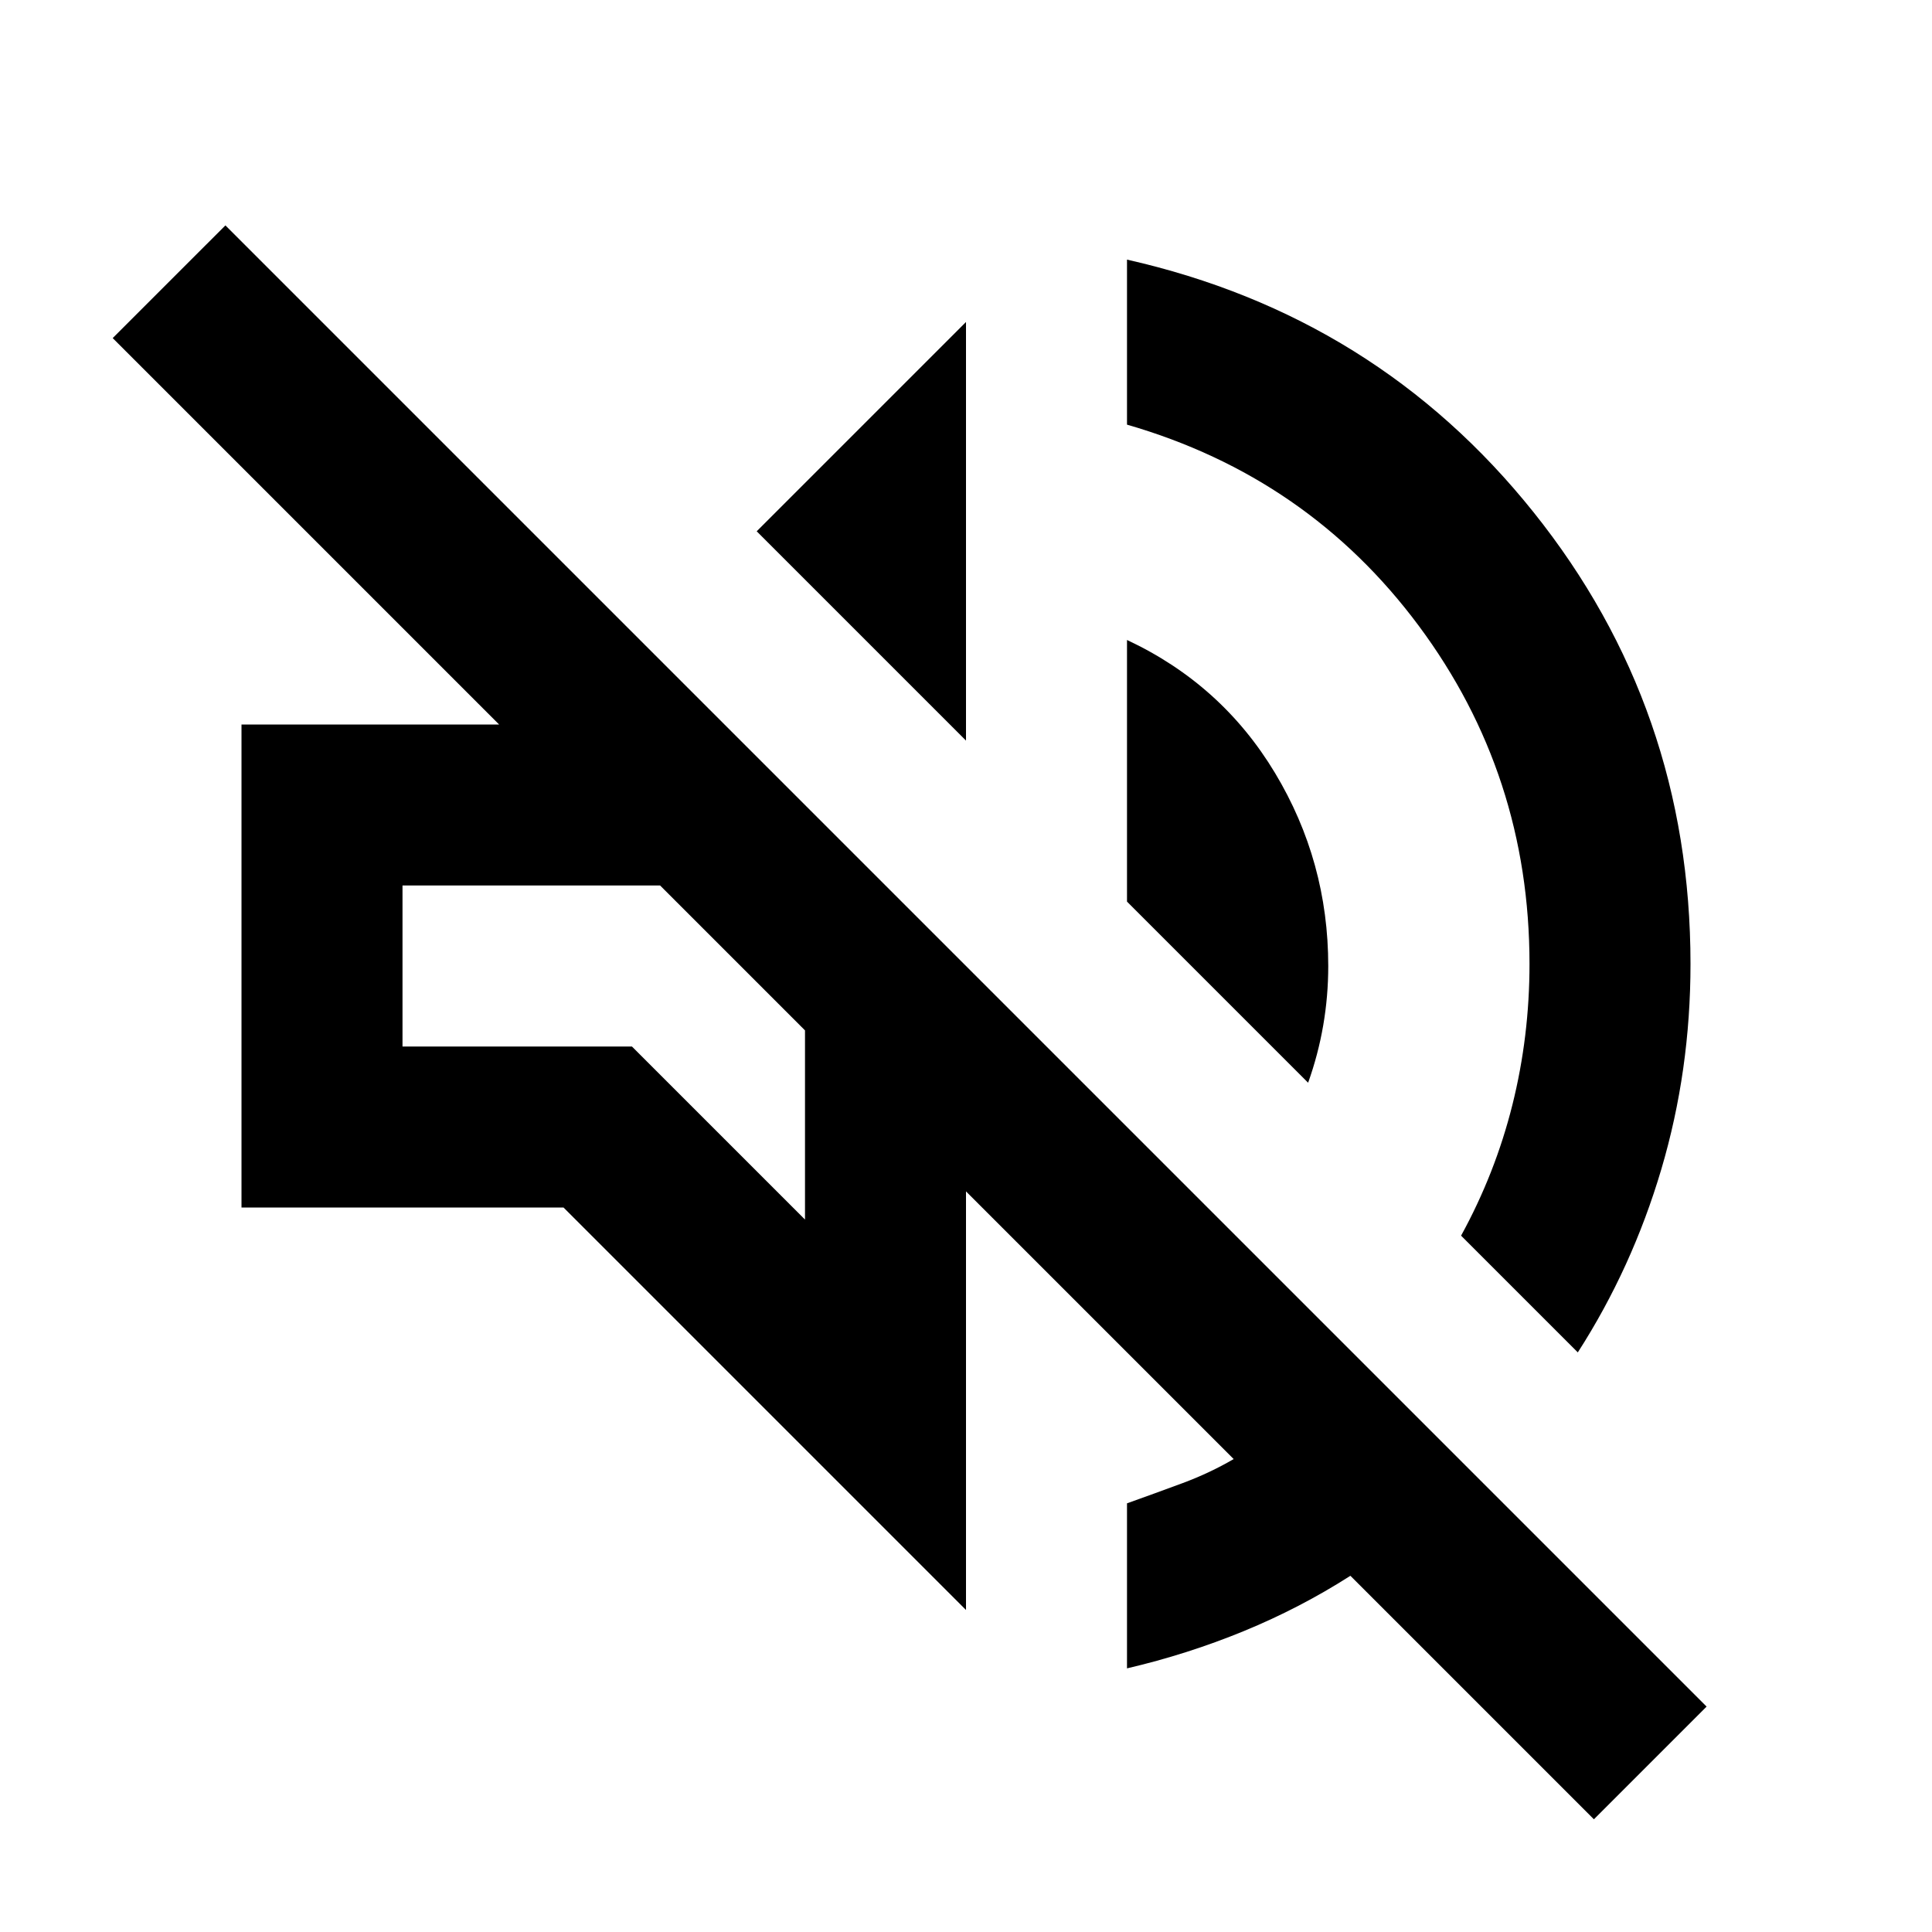
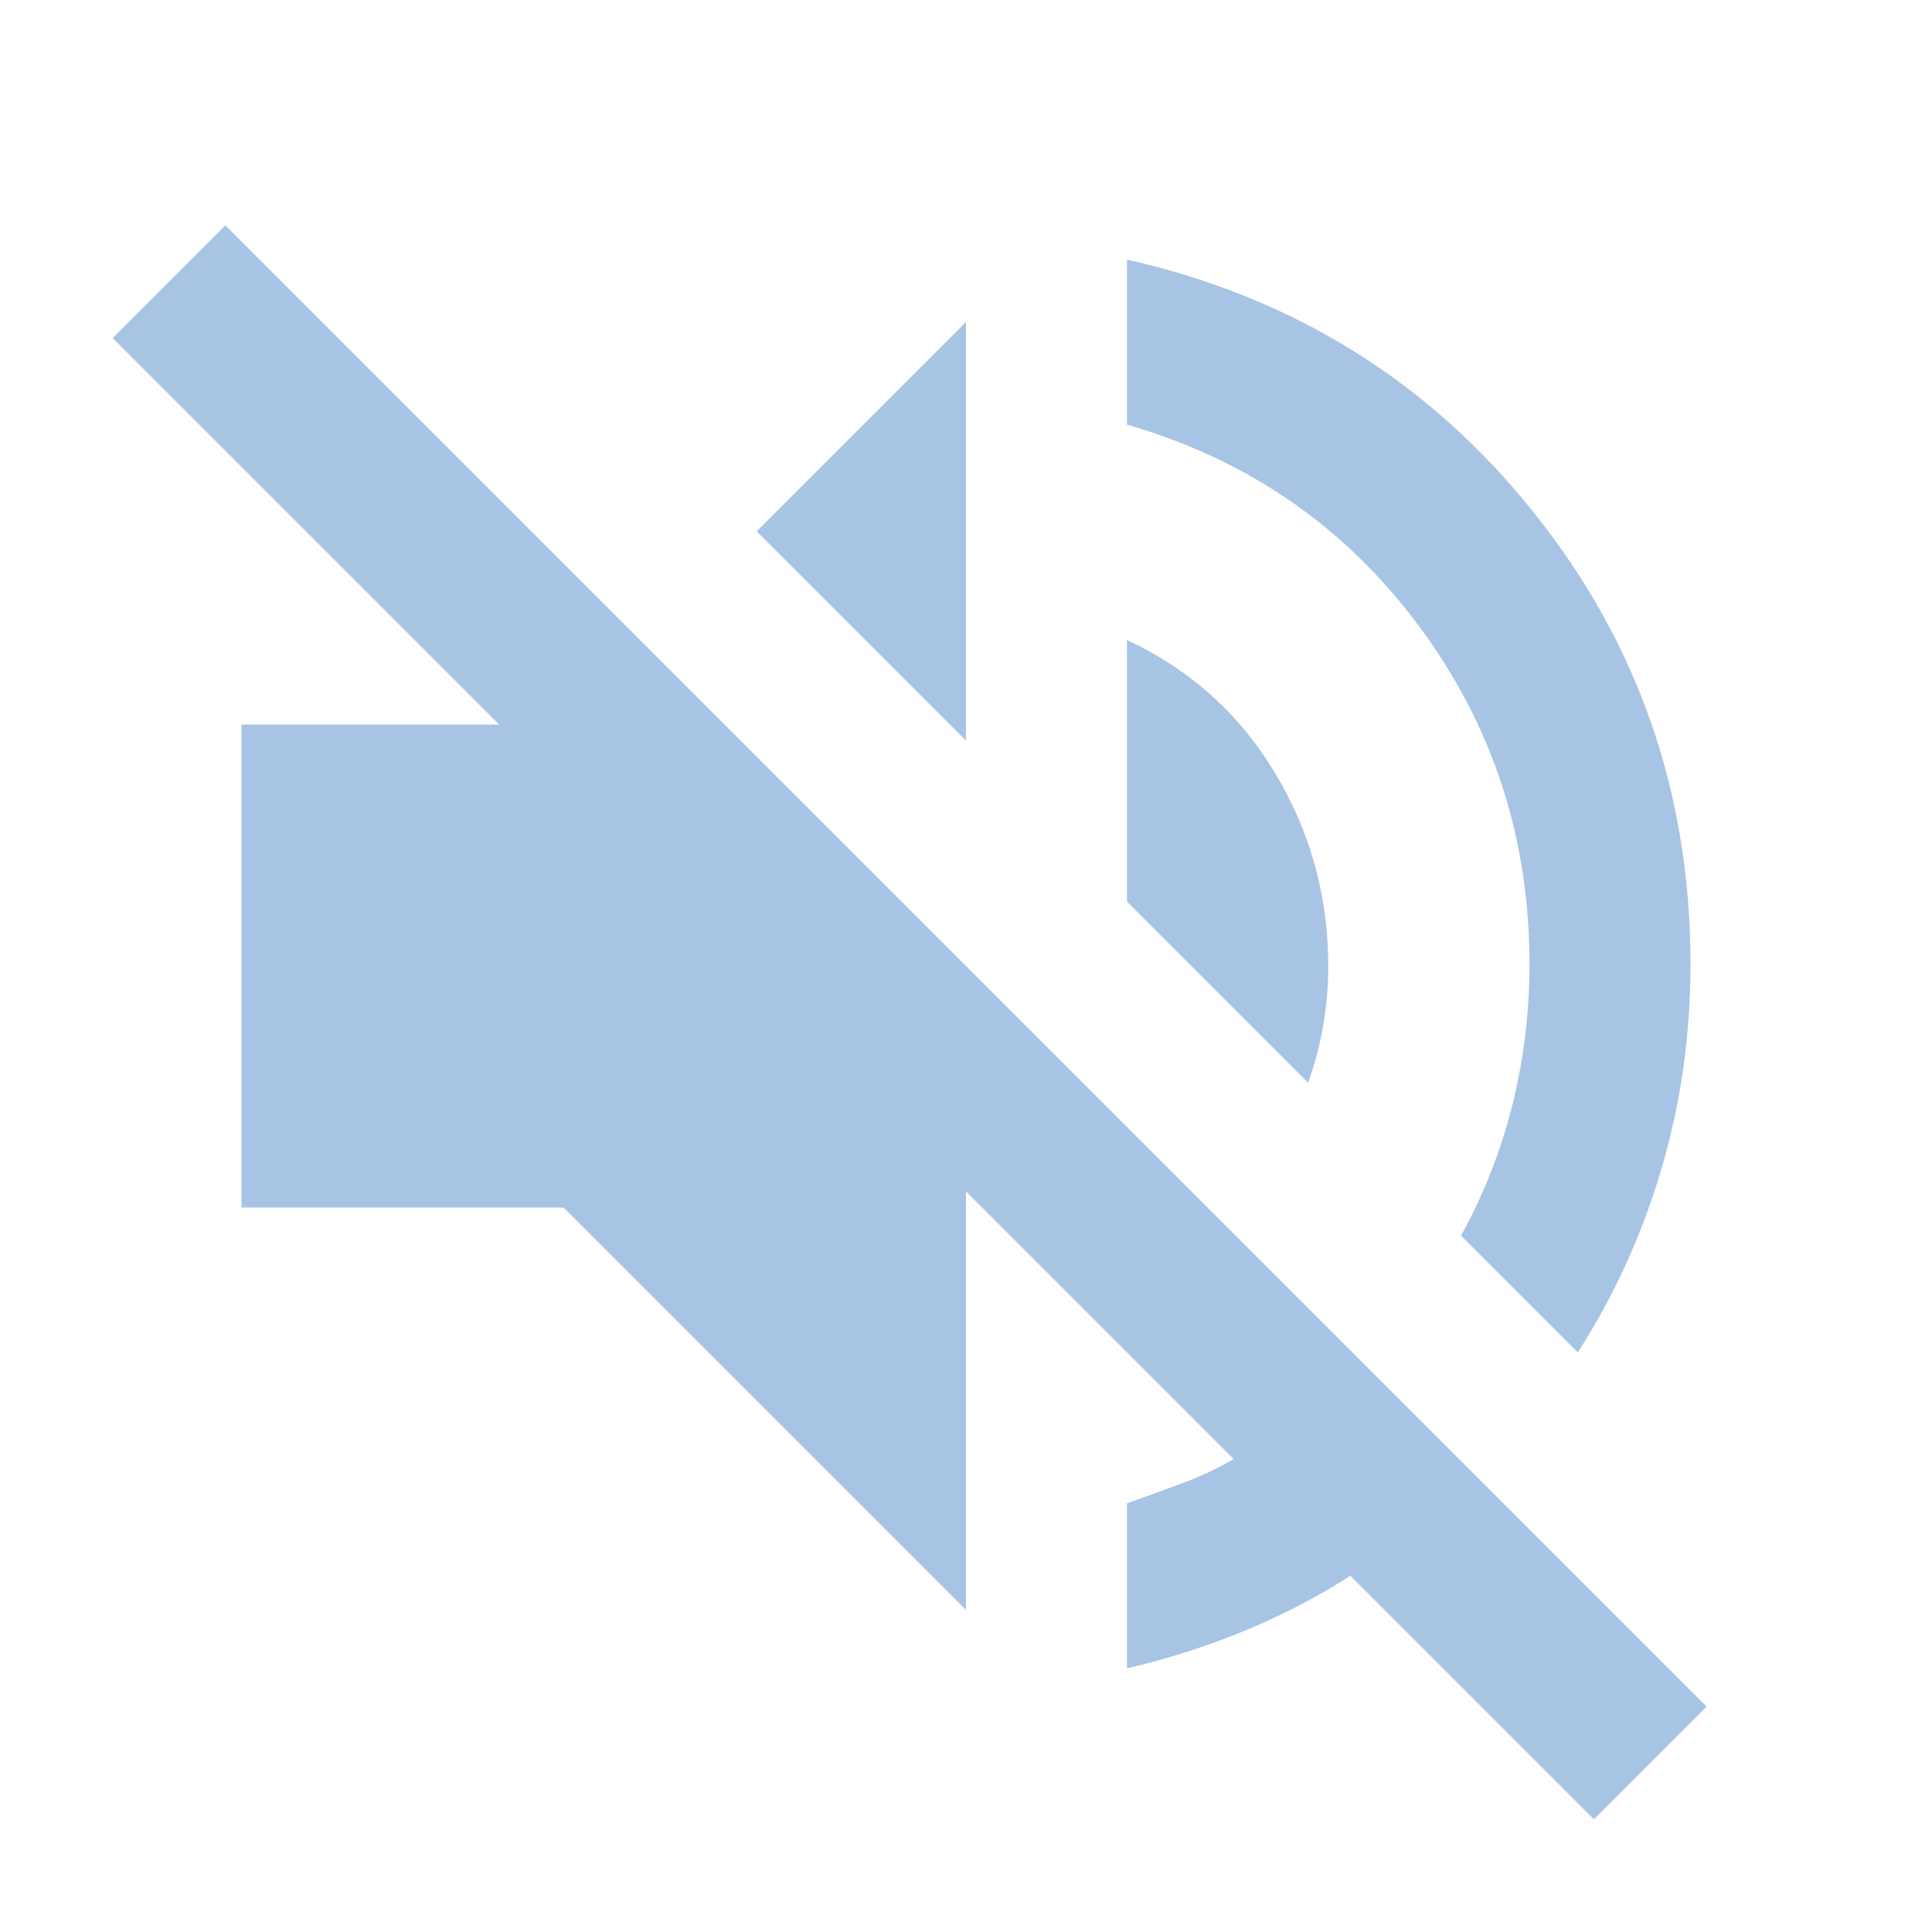
- <svg xmlns="http://www.w3.org/2000/svg" height="20px" viewBox="0 -960 960 960" width="20px" fill="#000000">
-   <path d="M792-56 671-177q-25 16-53 27.5T560-131v-82q14-5 27.5-10t25.5-12L480-368v208L280-360H120v-240h128L56-792l56-56 736 736-56 56Zm-8-232-58-58q17-31 25.5-65t8.5-70q0-94-55-168T560-749v-82q124 28 202 125.5T840-481q0 53-14.5 102T784-288ZM650-422l-90-90v-130q47 22 73.5 66t26.5 96q0 15-2.5 29.5T650-422ZM480-592 376-696l104-104v208Zm-80 238v-94l-72-72H200v80h114l86 86Zm-36-130Z" />
+ <svg xmlns="http://www.w3.org/2000/svg" height="24px" viewBox="0 -960 960 960" width="24px" fill="#A7C4E5">
+   <path d="M792-56 671-177q-25 16-53 27.5T560-131v-82q14-5 27.5-10t25.5-12L480-368v208L280-360H120v-240h128L56-792l56-56 736 736-56 56Zm-8-232-58-58q17-31 25.5-65t8.5-70q0-94-55-168T560-749v-82q124 28 202 125.5T840-481q0 53-14.5 102T784-288ZM650-422l-90-90v-130q47 22 73.5 66t26.5 96q0 15-2.5 29.5T650-422ZM480-592 376-696l104-104v208Z" />
</svg>
